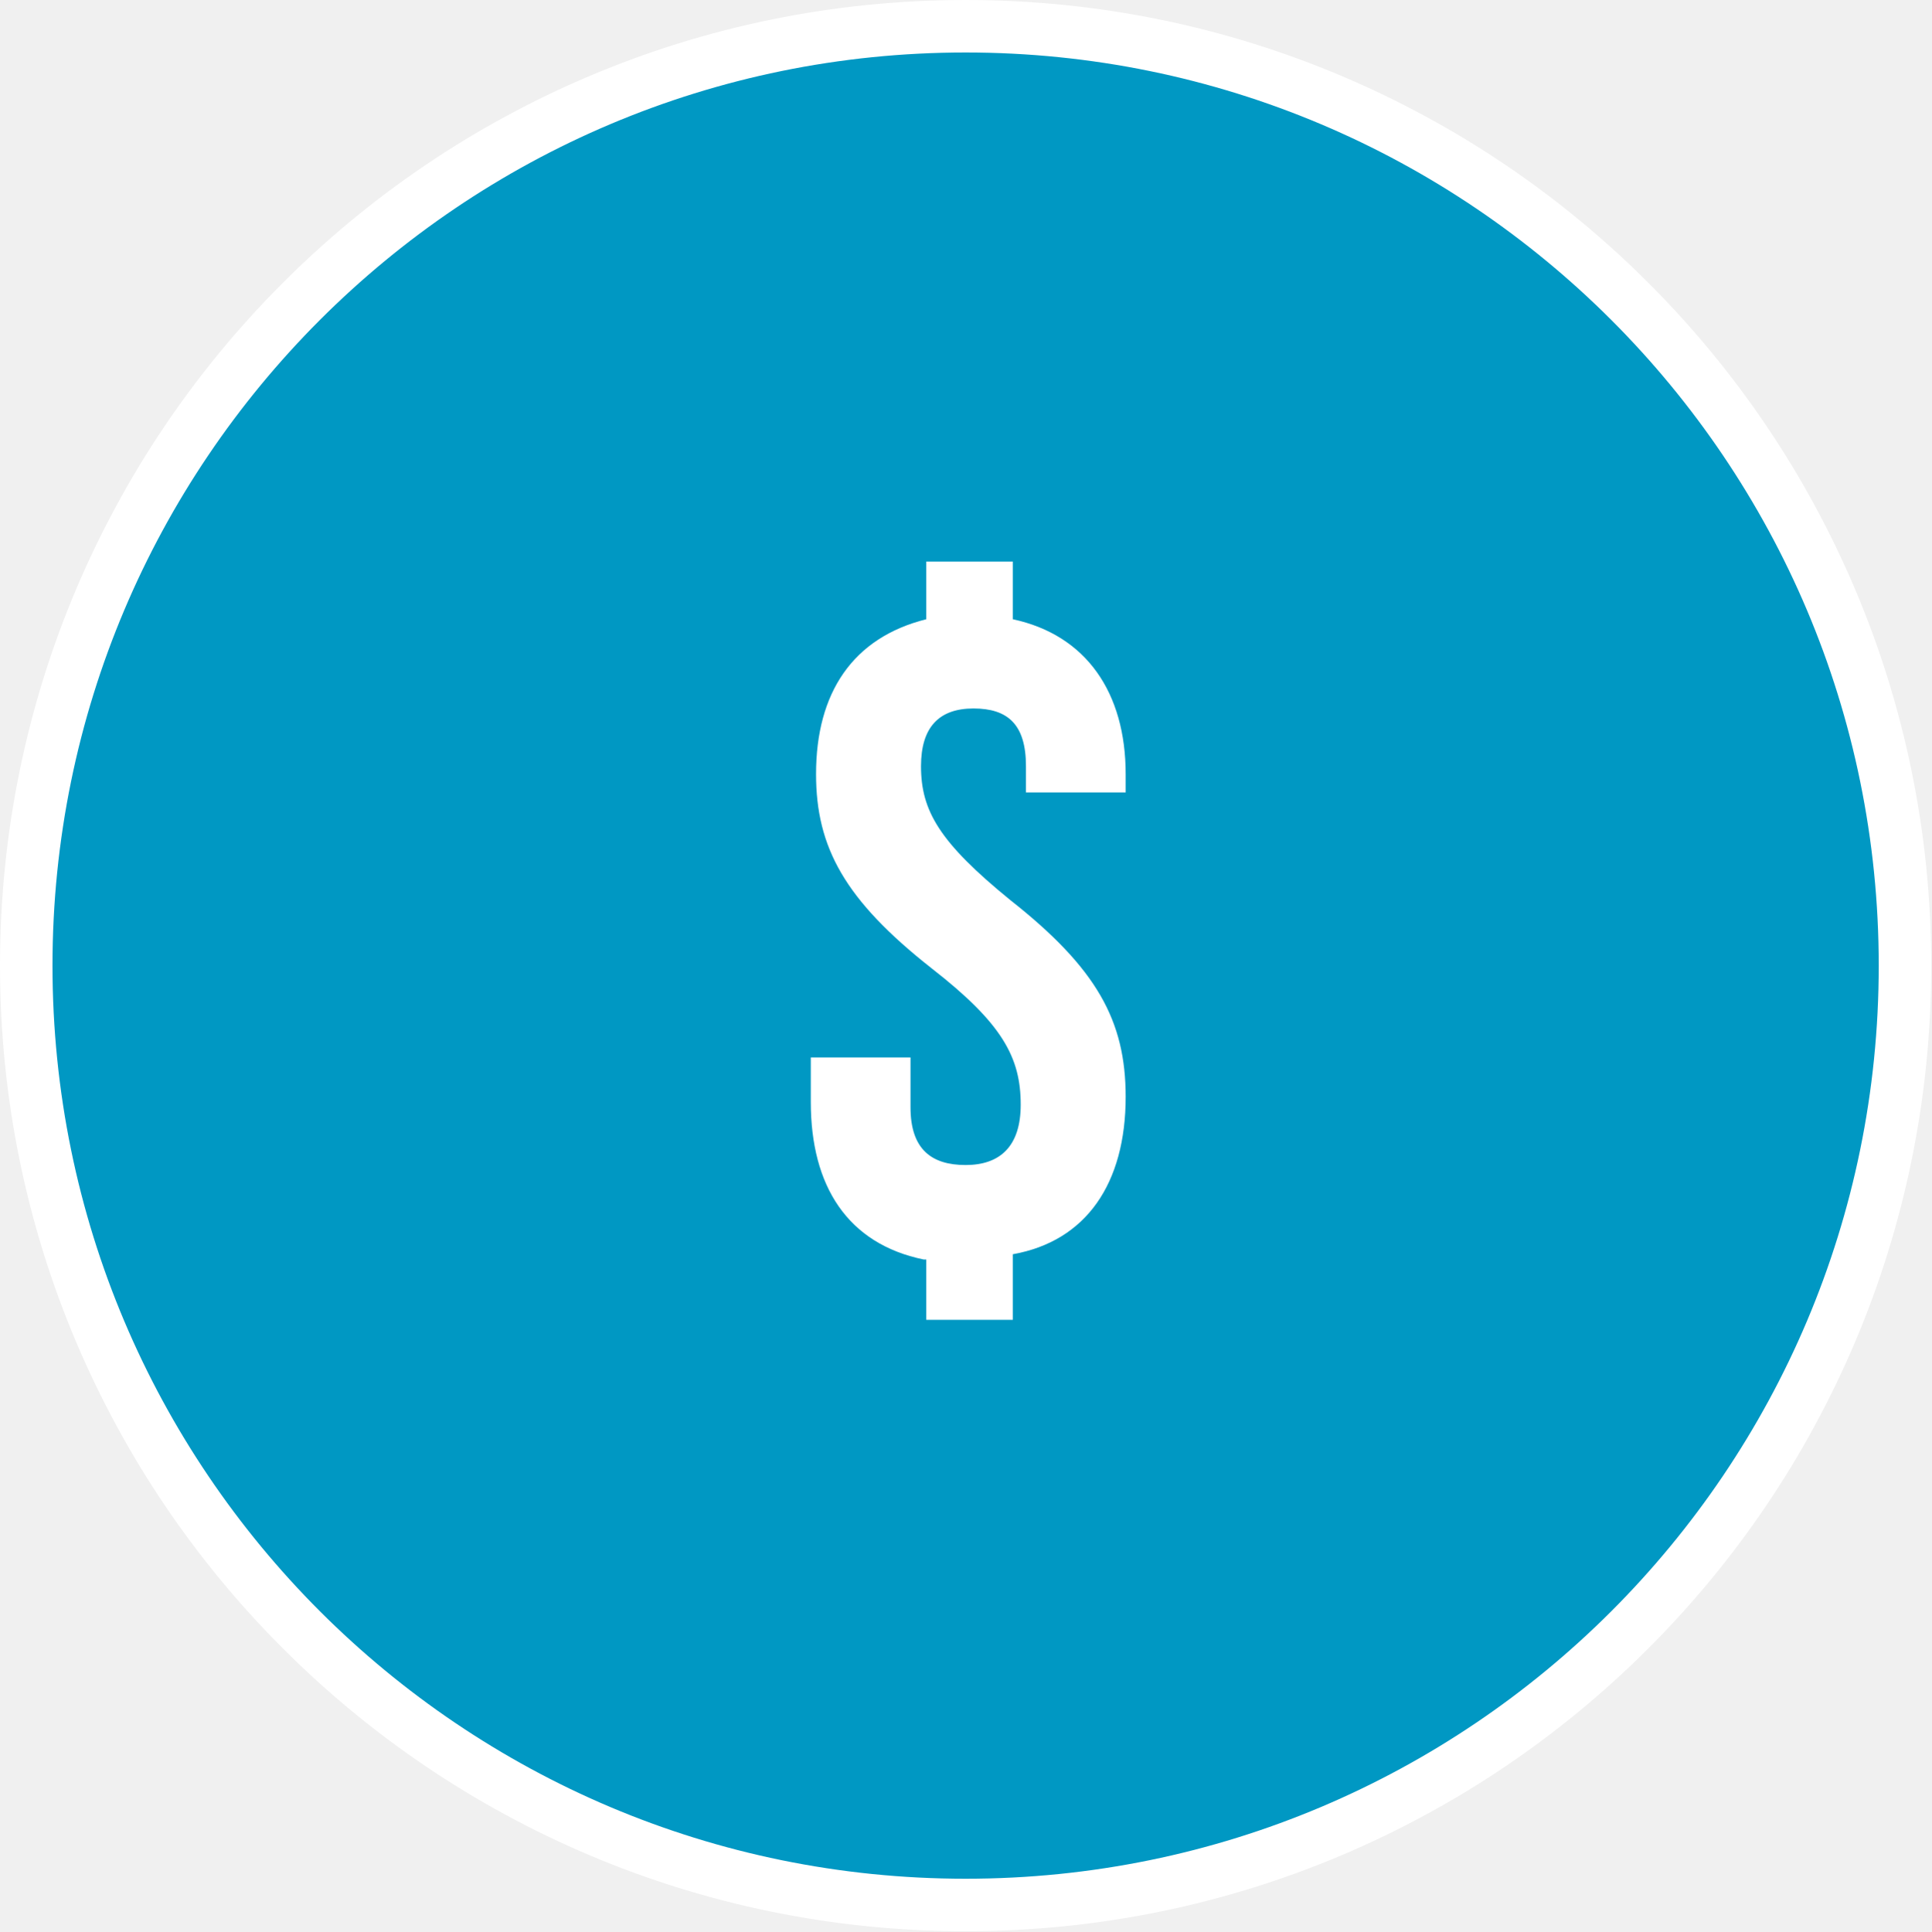
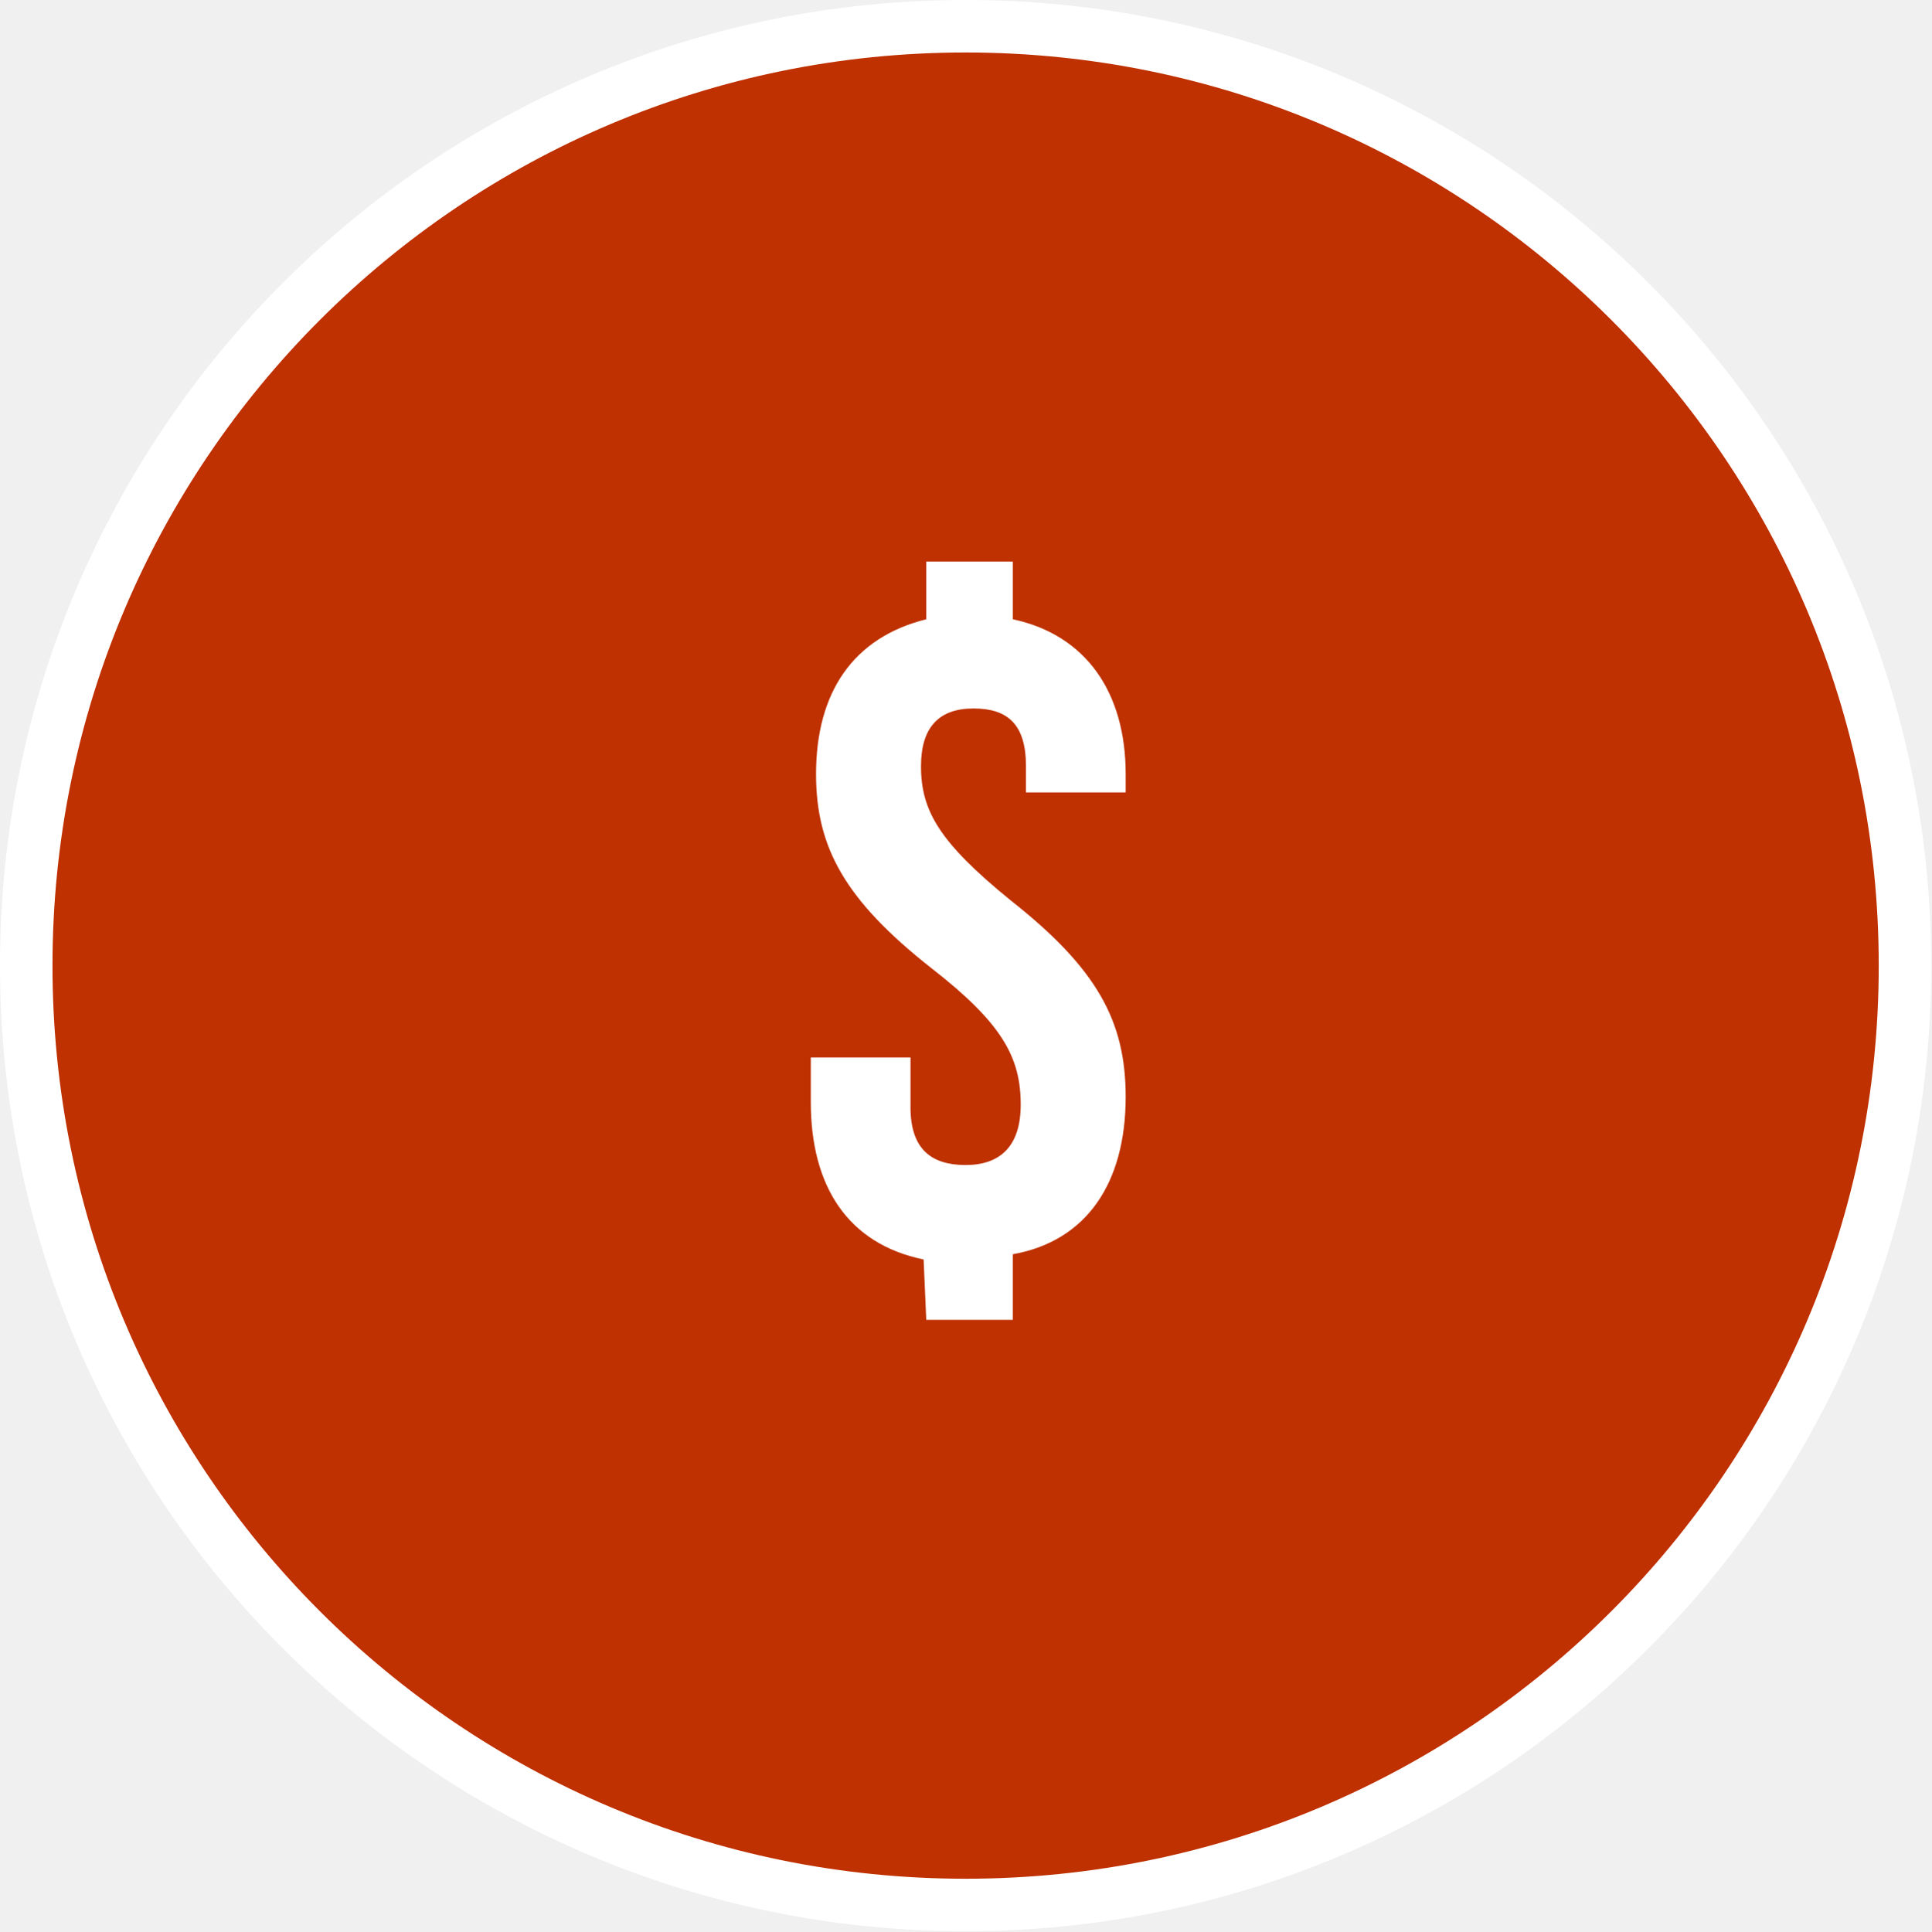
<svg xmlns="http://www.w3.org/2000/svg" version="1.1" id="Layer_1" x="0px" y="0px" viewBox="0 0 73.6 73.6" style="enable-background:new 0 0 73.6 73.6;" xml:space="preserve">
  <style type="text/css">
- 	.st0{fill:#0098C3;stroke:#FFFFFF;stroke-width:2;stroke-miterlimit:10;}
+ 	.st0{fill:#BF3100;stroke:#FFFFFF;stroke-width:2;stroke-miterlimit:10;}
	.st1{enable-background:new    ;}
	.st2{fill:#FFFFFF;}
</style>
  <g id="Layer_2_1_">
    <g id="Layer_1-2">
      <circle class="st0" cx="36.8" cy="36.8" r="35.8" />
      <g class="st1">
-         <path class="st2" d="M35.2,48c-2.9-0.6-4.3-2.8-4.3-6v-1.7h3.8v1.9c0,1.6,0.8,2.2,2.1,2.2c1.3,0,2.1-0.7,2.1-2.3     c0-1.8-0.7-3.1-3.4-5.2c-3.3-2.6-4.4-4.6-4.4-7.4c0-3.1,1.4-5.2,4.2-5.9v-2.2h3.3v2.2c2.8,0.6,4.3,2.8,4.3,5.9v0.7h-3.8v-1     c0-1.6-0.7-2.2-2-2.2c-1.3,0-2,0.7-2,2.2c0,1.7,0.7,2.9,3.4,5.1c3.3,2.6,4.4,4.6,4.4,7.5c0,3.3-1.5,5.5-4.3,6v2.5h-3.3V48z" />
+         <path class="st2" d="M35.2,48c-2.9-0.6-4.3-2.8-4.3-6v-1.7h3.8v1.9c0,1.6,0.8,2.2,2.1,2.2s2.1-0.7,2.1-2.3c0-1.8-0.7-3.1-3.4-5.2     c-3.3-2.6-4.4-4.6-4.4-7.4c0-3.1,1.4-5.2,4.2-5.9v-2.2h3.3v2.2c2.8,0.6,4.3,2.8,4.3,5.9v0.7h-3.8v-1c0-1.6-0.7-2.2-2-2.2     s-2,0.7-2,2.2c0,1.7,0.7,2.9,3.4,5.1c3.3,2.6,4.4,4.6,4.4,7.5c0,3.3-1.5,5.5-4.3,6v2.5h-3.3L35.2,48L35.2,48z" />
      </g>
    </g>
  </g>
</svg>
